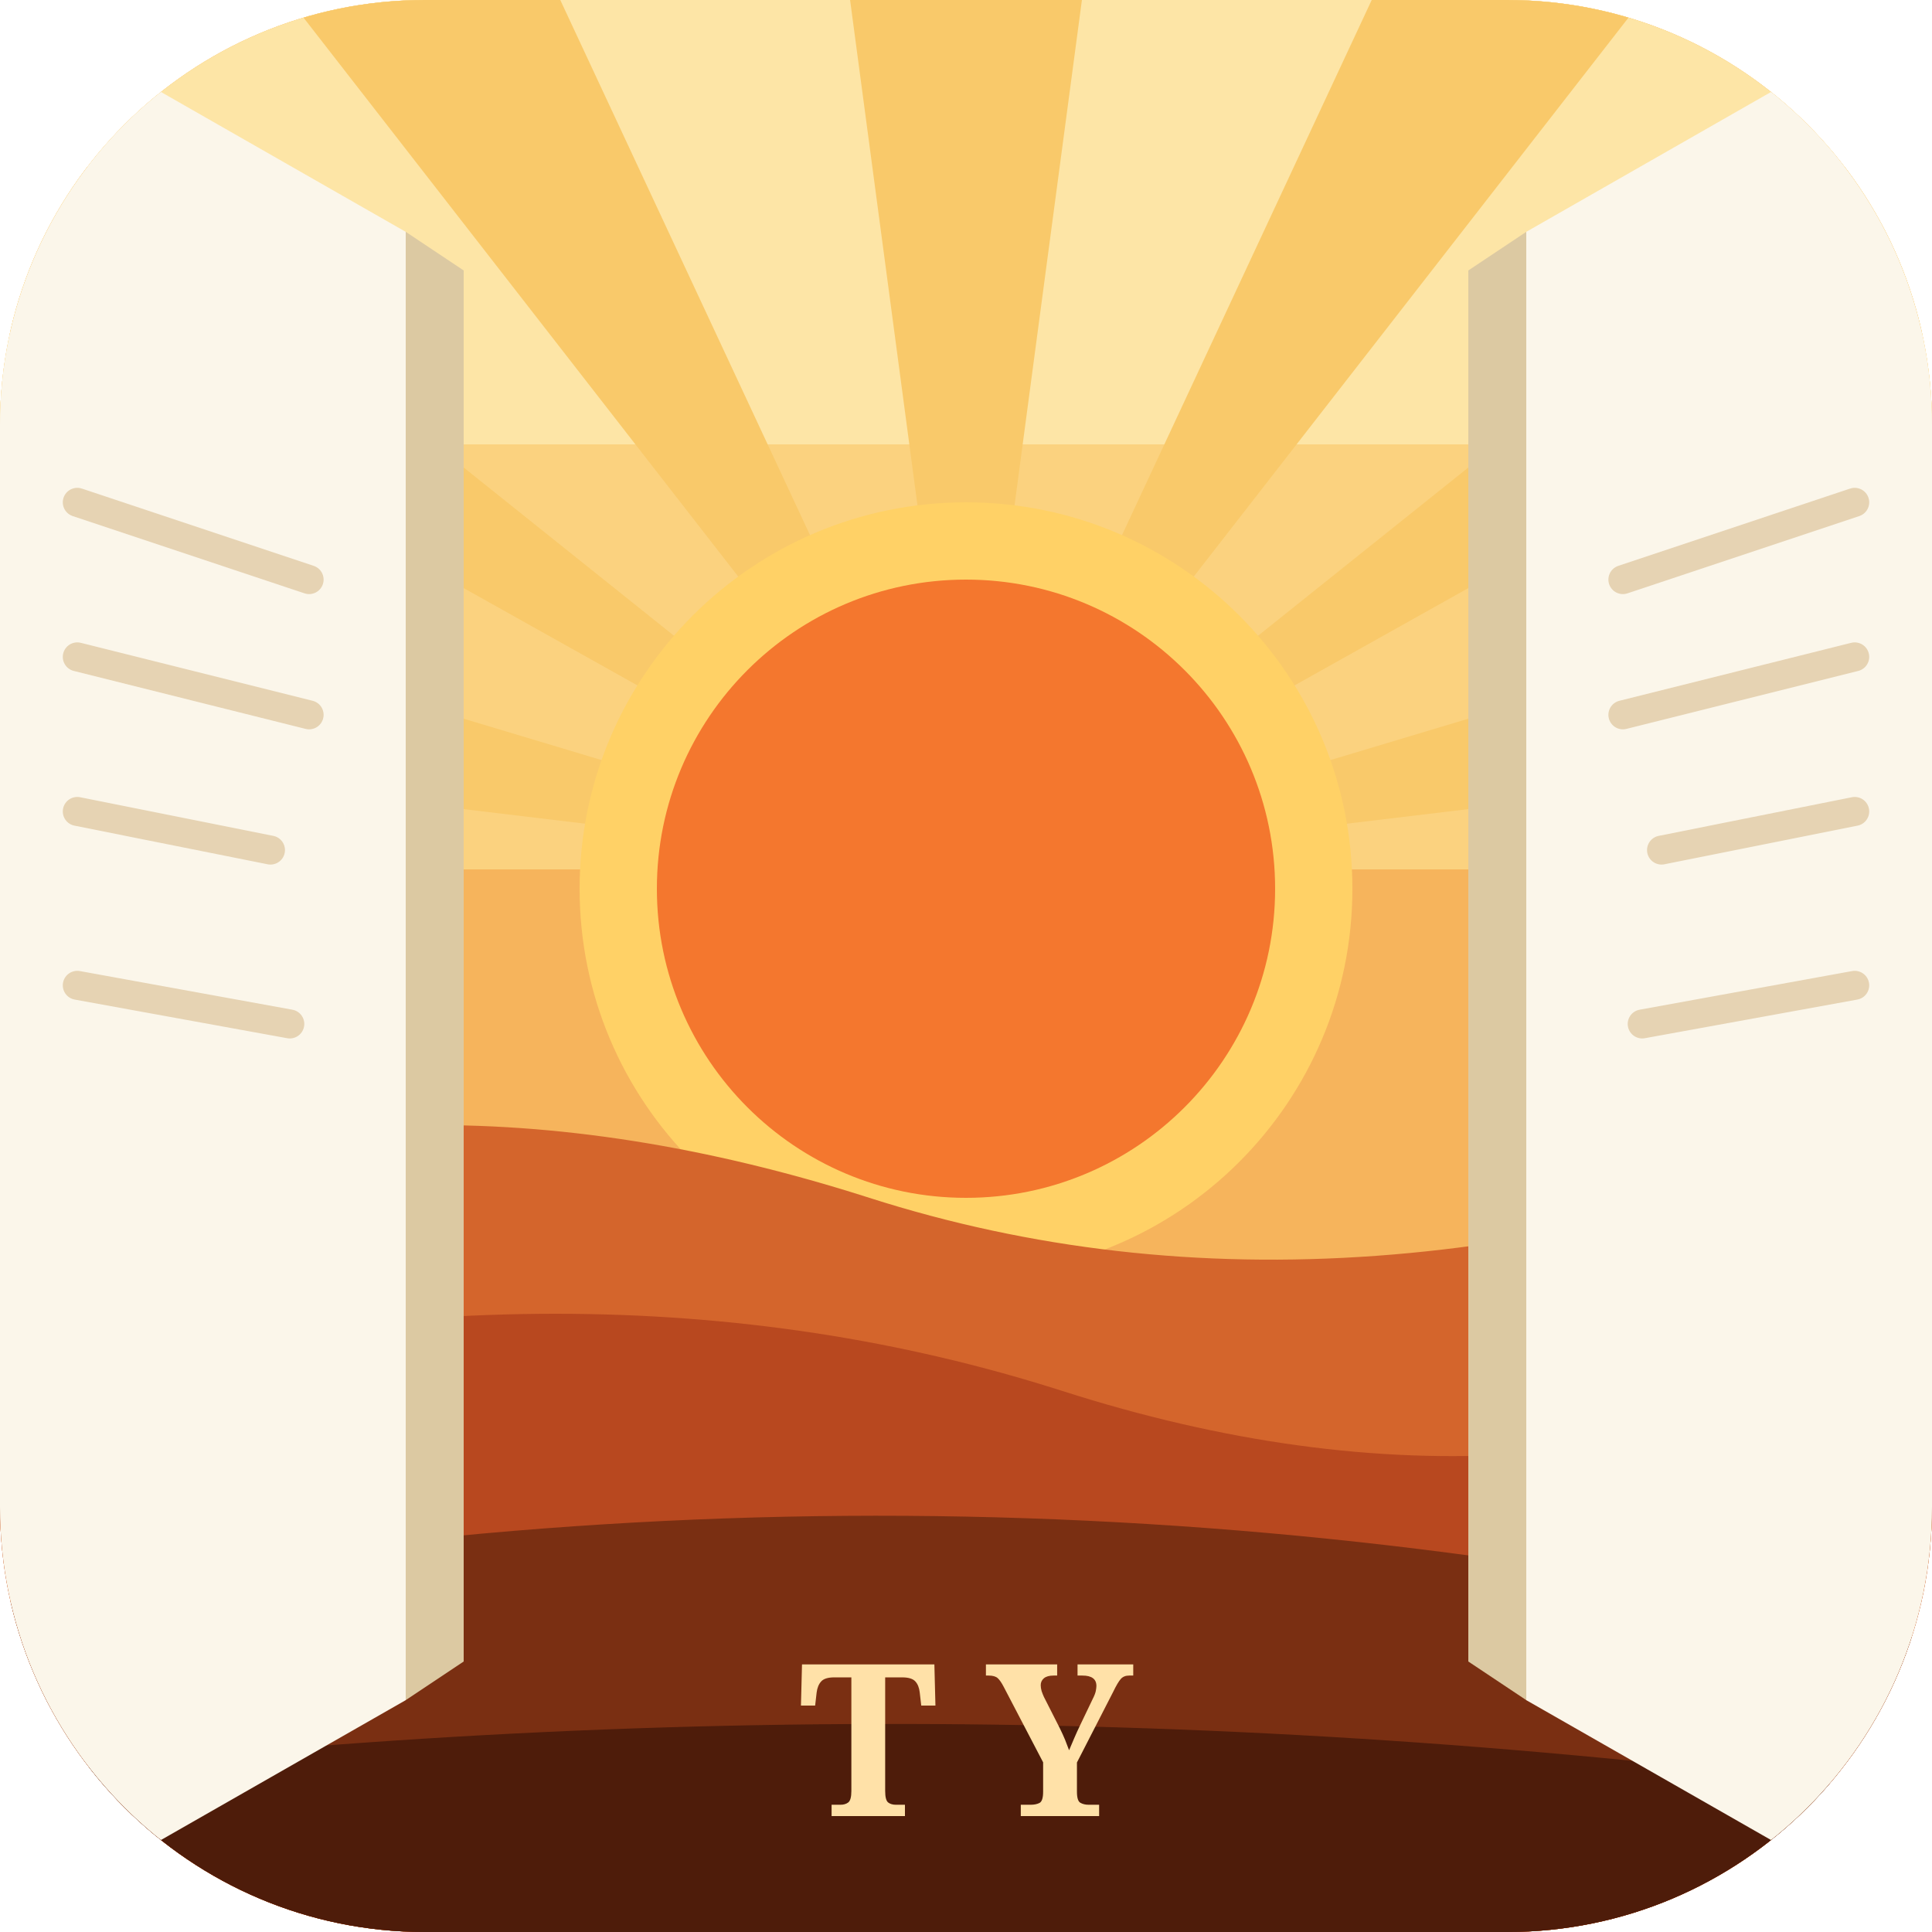
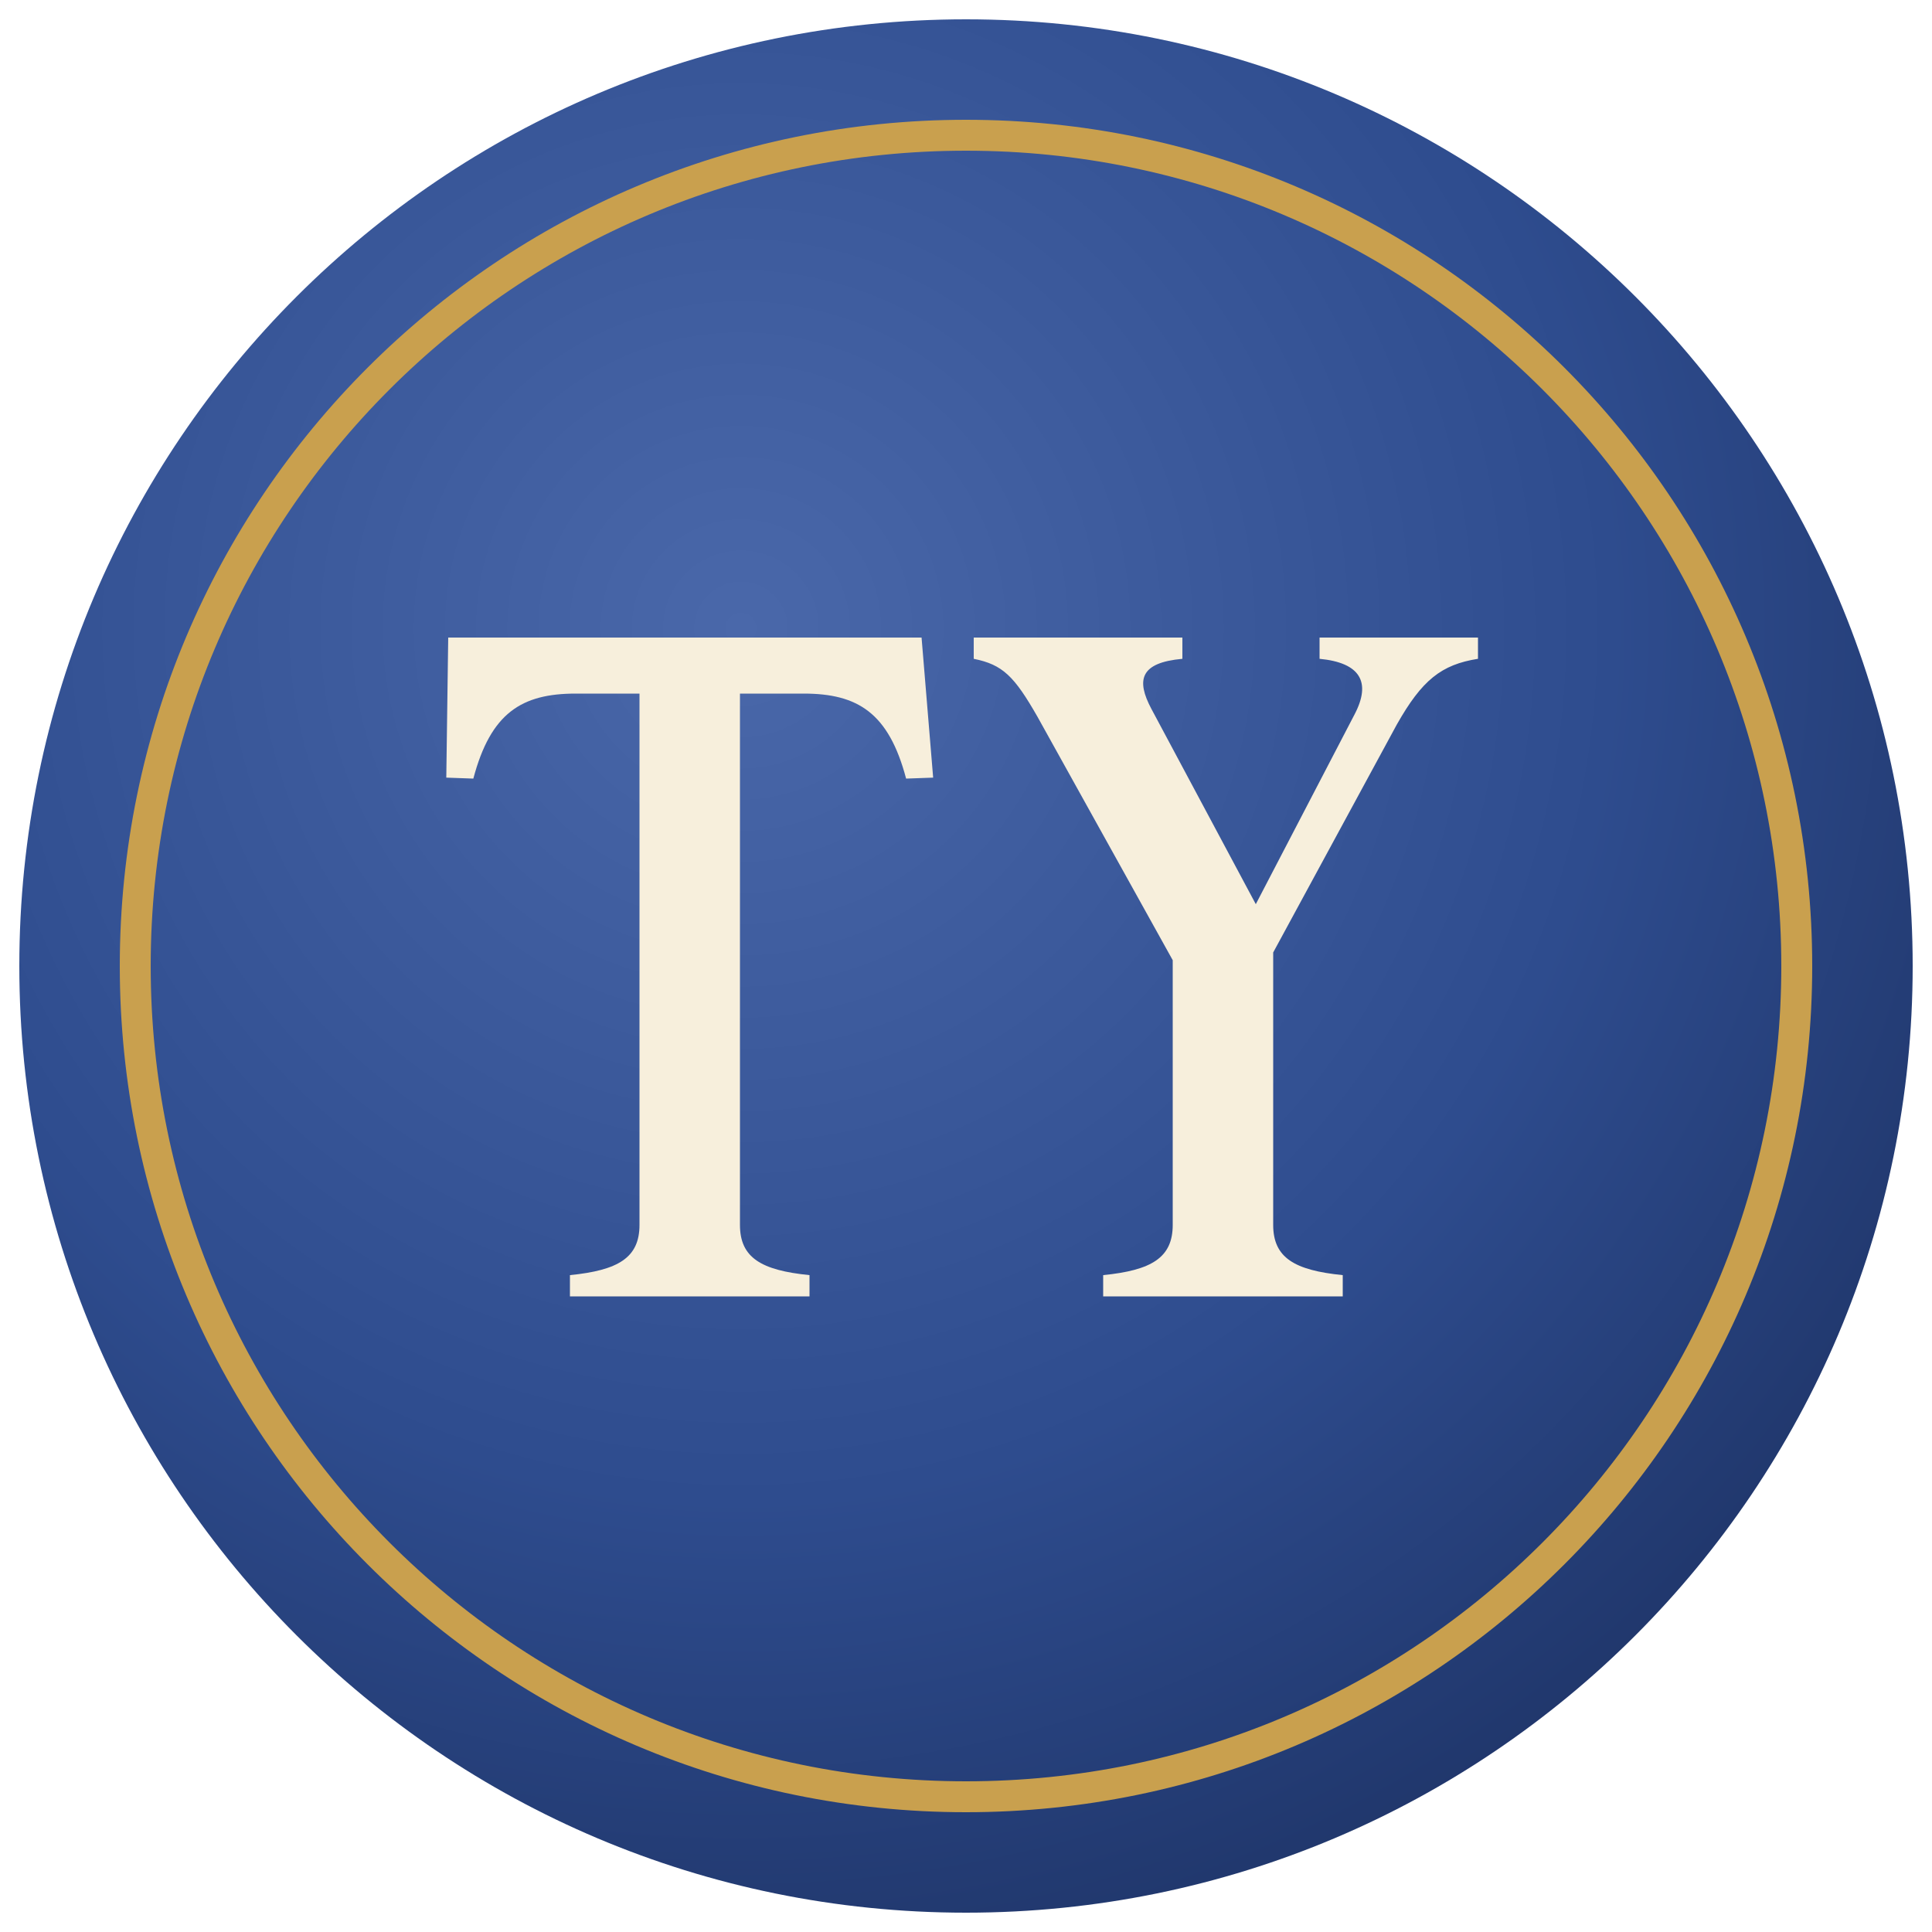
<svg xmlns="http://www.w3.org/2000/svg" viewBox="0 0 200 200">
  <defs>
-     <clipPath id="c">
-       <rect width="200" height="200" rx="44" />
-     </clipPath>
+     <radialGradient id="g" cx="38%" cy="32%" r="75%">
+       <stop offset="0%" stop-color="#4A68AA" />
+       <stop offset="62%" stop-color="#2E4C8E" />
+       <stop offset="100%" stop-color="#1F3569" />
+     </radialGradient>
  </defs>
-   <g clip-path="url(#c)">
-     <rect width="200" height="200" fill="#f6b45c" />
-     <rect width="200" height="90" fill="#fbd27f" />
-     <rect width="200" height="46" fill="#fde5a6" />
-     <g fill="#f9c96a">
-       <path d="M100 90 L0 10 L0 34 Z" />
-       <path d="M100 90 L30 0 L58 0 Z" />
-       <path d="M100 90 L88 0 L112 0 Z" />
-       <path d="M100 90 L142 0 L170 0 Z" />
-       <path d="M100 90 L200 10 L200 34 Z" />
-       <path d="M100 90 L0 60 L0 78 Z" />
-       <path d="M100 90 L200 60 L200 78 Z" />
-     </g>
-     <circle cx="100" cy="92" r="40" fill="#ffd166" />
-     <circle cx="100" cy="92" r="32" fill="#f4772e" />
-     <path d="M0 200 L0 126 Q40 108 90 124 Q140 140 200 116 L200 200 Z" fill="#d4652c" />
-     <path d="M0 200 L0 144 Q60 128 110 144 Q160 160 200 138 L200 200 Z" fill="#b8481f" />
-     <path d="M0 200 L0 166 Q100 146 200 170 L200 200 Z" fill="#7a2f12" />
-     <path d="M0 200 L0 184 Q100 172 200 186 L200 200 Z" fill="#4e1c0a" />
-     <path d="M0 0 L42 24 L42 176 L0 200 Z" fill="#fbf6ea" />
-     <path d="M42 24 L48 28 L48 172 L42 176 Z" fill="#dcc9a2" />
-     <path d="M200 0 L158 24 L158 176 L200 200 Z" fill="#fbf6ea" />
-     <path d="M158 24 L152 28 L152 172 L158 176 Z" fill="#dcc9a2" />
-     <path d="M8 52 L32 60 M8 68 L32 74 M8 84 L28 88 M8 102 L30 106" stroke="#e6d3b3" stroke-width="3" stroke-linecap="round" />
-     <path d="M192 52 L168 60 M192 68 L168 74 M192 84 L172 88 M192 102 L170 106" stroke="#e6d3b3" stroke-width="3" stroke-linecap="round" />
-     <text x="100" y="188" text-anchor="middle" font-family="Georgia, serif" font-size="22" font-weight="700" fill="#ffe1a8" letter-spacing="5">TY</text>
+   <circle cx="100" cy="100" r="98" fill="url(#g)" />
+   <circle cx="100" cy="100" r="86" fill="none" stroke="#C9A04E" stroke-width="3.2" />
+   <g transform="translate(-0.6 0)">
+     <path d="M47 66 L96 66 L97.2 80.5 L94.4 80.6 C92.6 73.8 89.4 71.8 83.8 71.8 L77.2 71.8 L77.2 126.8 C77.2 130.2 79.4 131.5 84.4 132 L84.4 134.2 L59.6 134.2 L59.6 132 C64.6 131.5 66.8 130.2 66.8 126.8 L66.8 71.8 L60.2 71.8 C54.6 71.8 51.4 73.8 49.6 80.6 L46.8 80.5 Z" fill="#F7EFDC" />
+     <path d="M101.4 66 L123 66 L123 68.2 C118.6 68.6 118.2 70.4 119.8 73.4 L130.6 93.6 L140.8 74 C142.6 70.6 141.4 68.6 137.2 68.2 L137.2 66 L153.6 66 L153.6 68.2 C149.8 68.8 147.8 70.4 145.2 75 L132.4 98.6 L132.4 126.8 C132.4 130.2 134.6 131.5 139.6 132 L139.6 134.2 L114.8 134.2 L114.8 132 C119.8 131.5 122 130.2 122 126.8 L122 99.4 L108 74.2 C105.6 70 104.4 68.8 101.4 68.2 Z" fill="#F7EFDC" />
  </g>
</svg>
